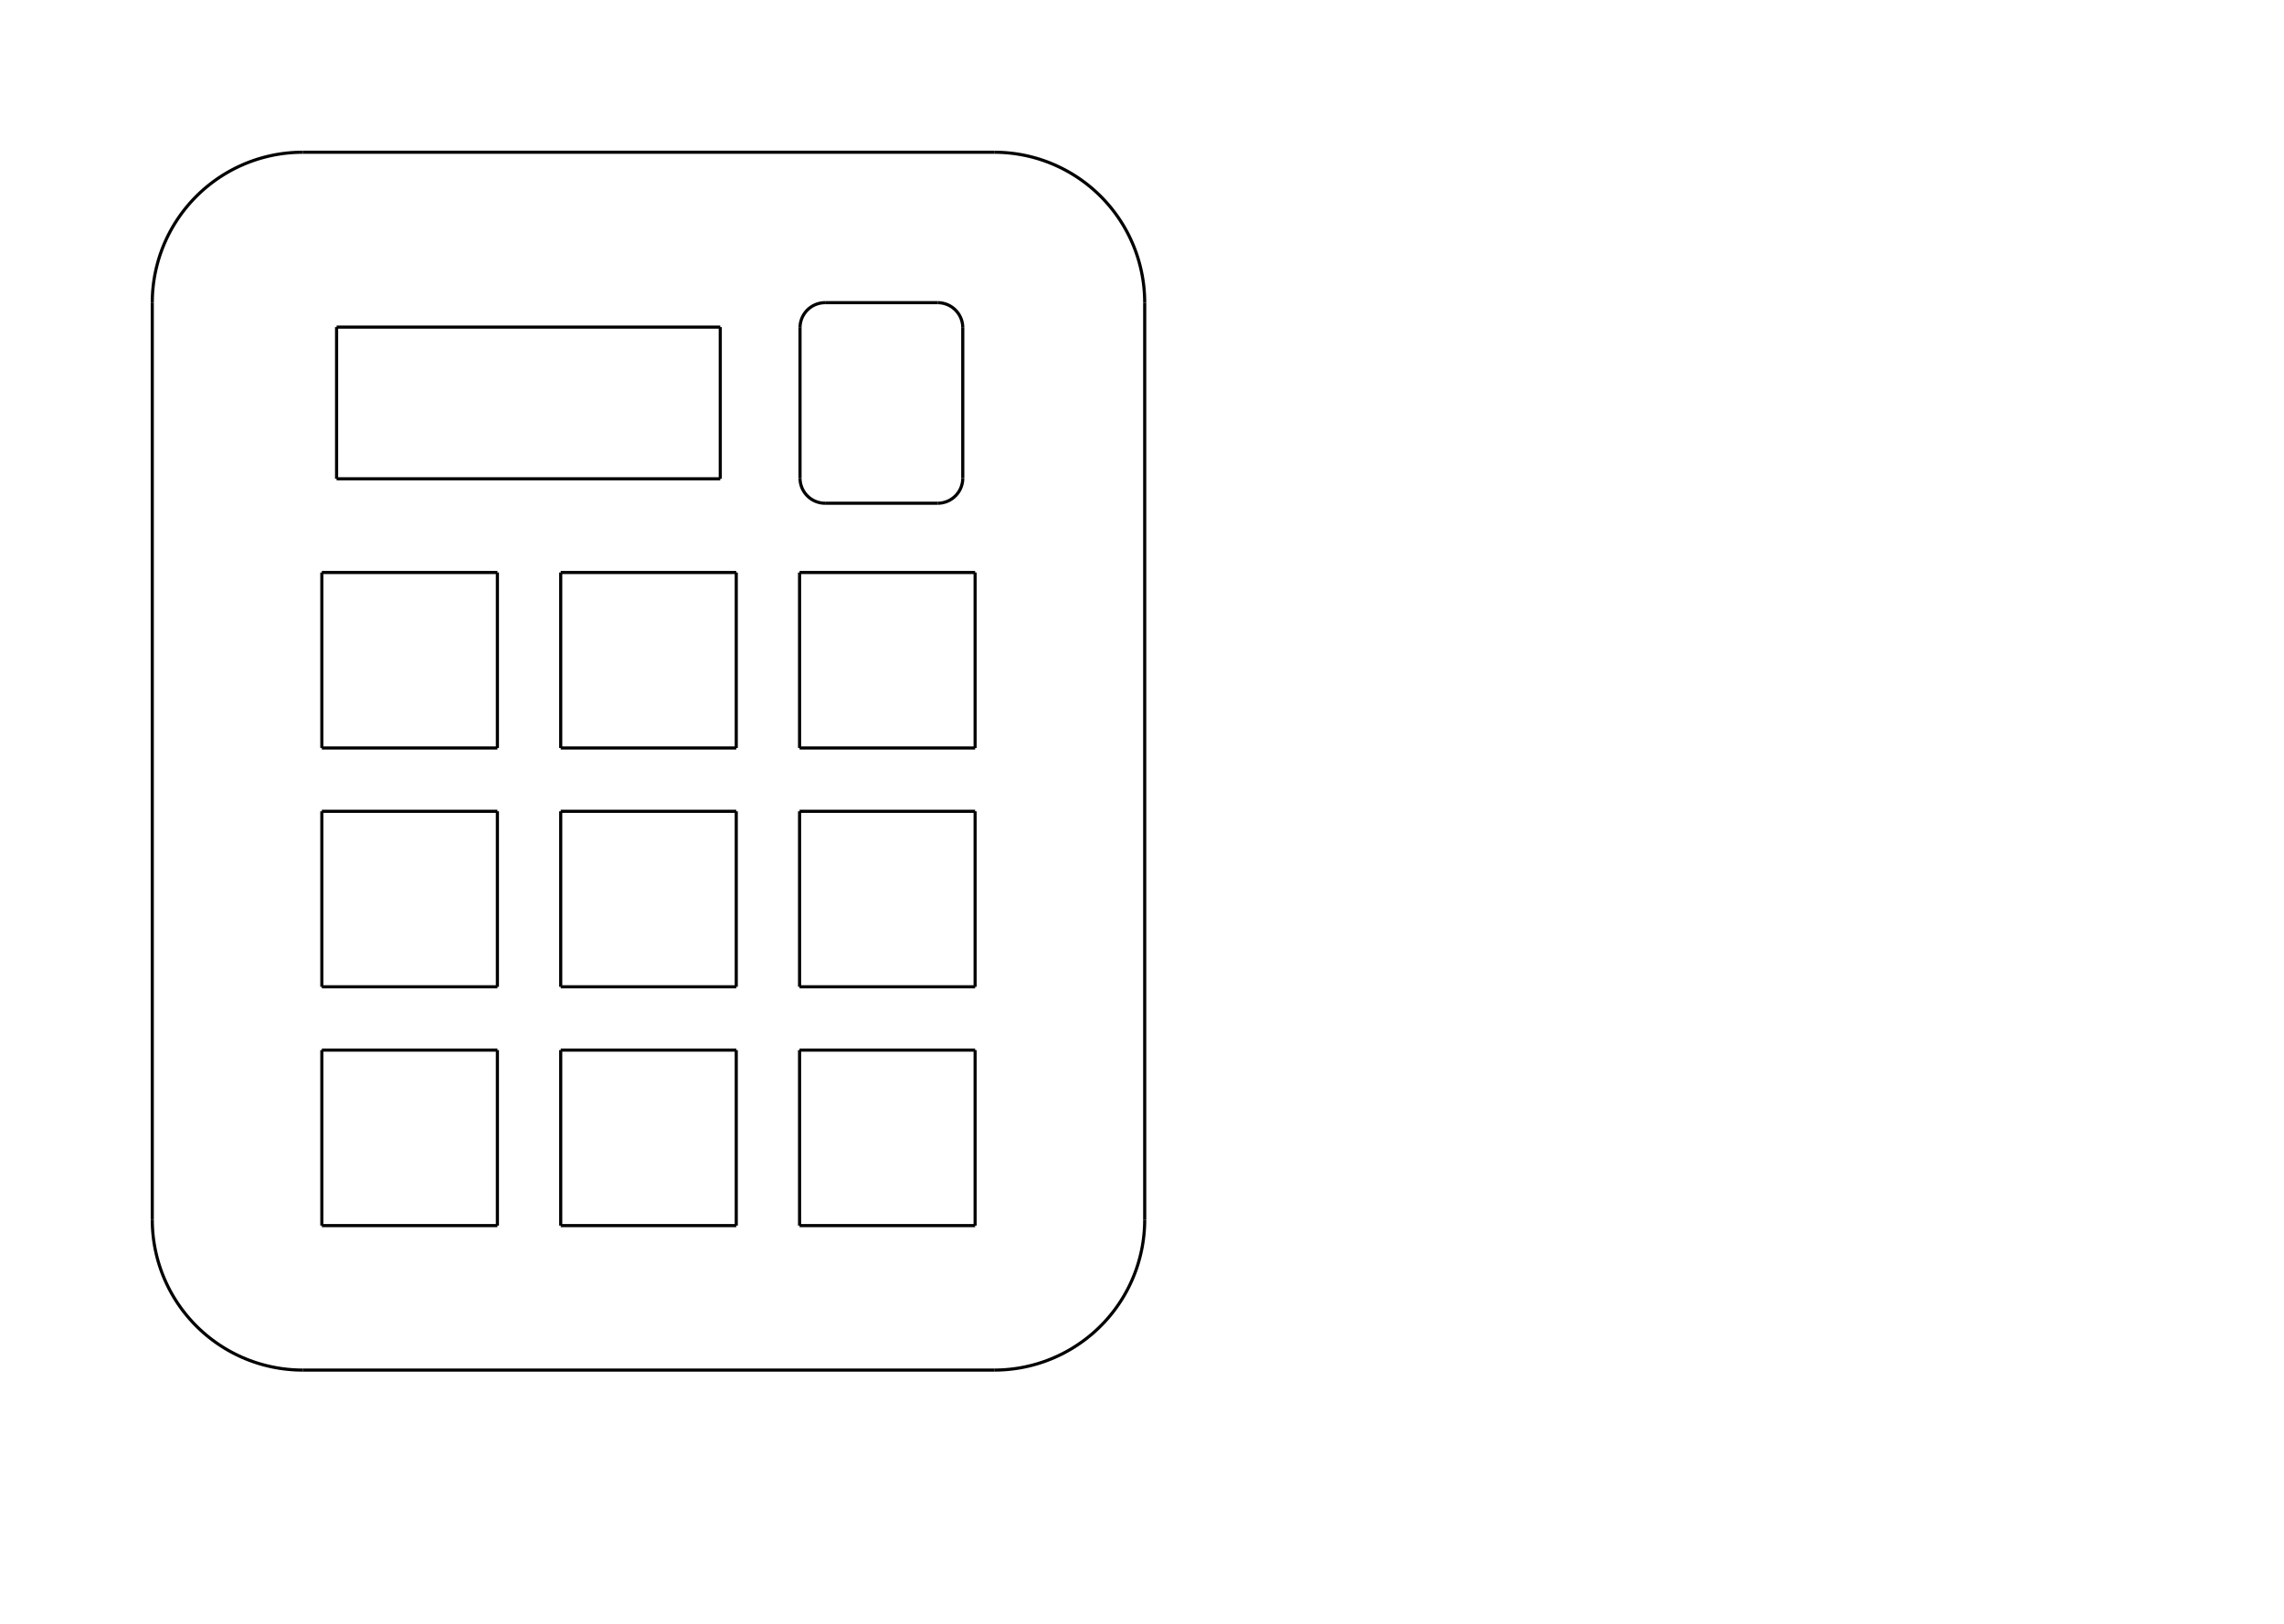
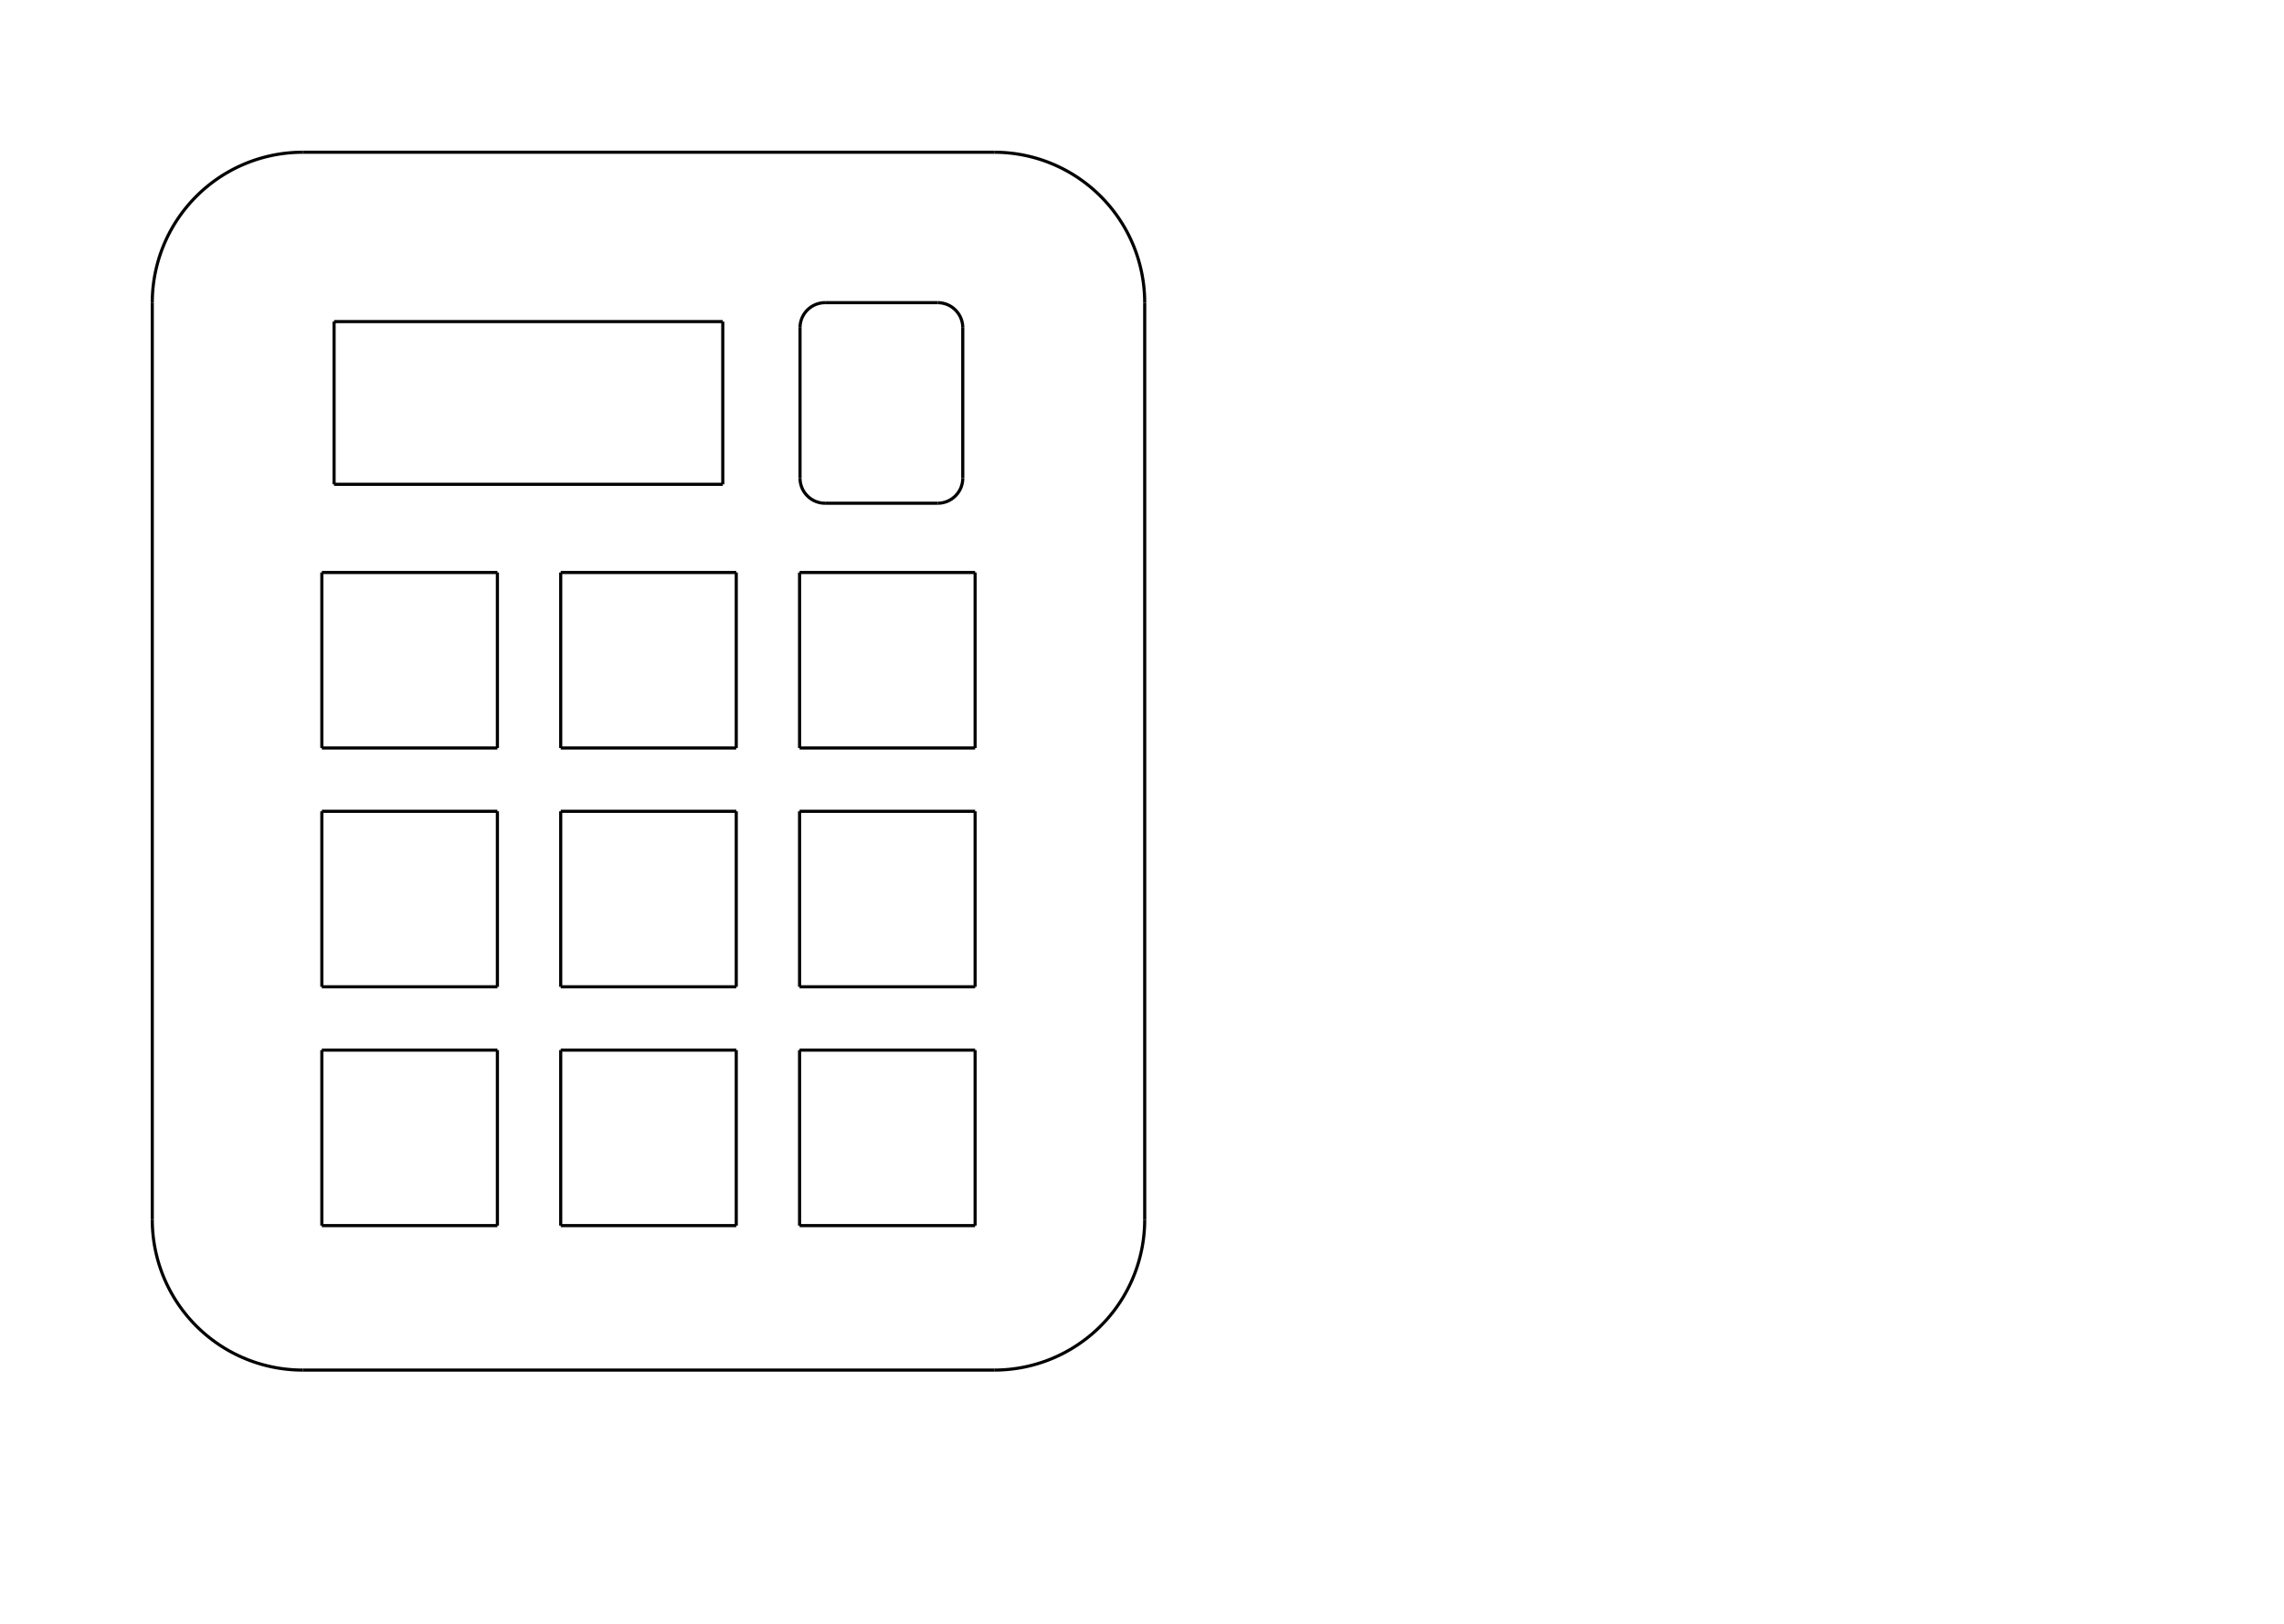
<svg xmlns="http://www.w3.org/2000/svg" width="900.0" height="640.0">
  <g transform="scale(4.940813, -4.940813)   translate(21.14375,-19.14375)" stroke-width="0.25" fill="none">
    <g stroke="rgb(160,160,160)" fill="none" stroke-dasharray="0.25,0.25">

       </g>
    <g stroke="rgb(0,0,0)" fill="none">
      <path d="M3,-90.15 L58.15,-90.15 " />
      <path d="M3,-90.15 L2.691,-90.146 L2.382,-90.134 L2.074,-90.114 L1.766,-90.086 L1.459,-90.051 L1.153,-90.007 L0.849,-89.956 L0.545,-89.896 L0.244,-89.829 L-0.056,-89.754 L-0.354,-89.672 L-0.649,-89.582 L-0.943,-89.484 L-1.233,-89.379 L-1.521,-89.266 L-1.805,-89.146 L-2.087,-89.018 L-2.365,-88.884 L-2.64,-88.742 L-2.911,-88.593 L-3.178,-88.438 L-3.44,-88.275 L-3.699,-88.106 L-3.953,-87.93 L-4.203,-87.748 L-4.447,-87.559 L-4.687,-87.365 L-4.922,-87.164 L-5.151,-86.957 L-5.375,-86.744 L-5.594,-86.525 L-5.807,-86.301 L-6.014,-86.072 L-6.215,-85.837 L-6.409,-85.597 L-6.598,-85.353 L-6.78,-85.103 L-6.956,-84.849 L-7.125,-84.59 L-7.288,-84.328 L-7.443,-84.061 L-7.592,-83.79 L-7.734,-83.515 L-7.868,-83.237 L-7.996,-82.955 L-8.116,-82.671 L-8.229,-82.383 L-8.334,-82.093 L-8.432,-81.799 L-8.522,-81.504 L-8.604,-81.206 L-8.679,-80.906 L-8.746,-80.605 L-8.806,-80.301 L-8.857,-79.997 L-8.901,-79.691 L-8.936,-79.384 L-8.964,-79.076 L-8.984,-78.768 L-8.996,-78.459 L-9,-78.15 " />
      <path d="M58.15,-90.15 L58.459,-90.146 L58.768,-90.134 L59.076,-90.114 L59.384,-90.086 L59.691,-90.051 L59.997,-90.007 L60.301,-89.956 L60.605,-89.896 L60.906,-89.829 L61.206,-89.754 L61.504,-89.672 L61.799,-89.582 L62.093,-89.484 L62.383,-89.379 L62.671,-89.266 L62.955,-89.146 L63.237,-89.018 L63.515,-88.884 L63.79,-88.742 L64.061,-88.593 L64.328,-88.438 L64.59,-88.275 L64.849,-88.106 L65.103,-87.93 L65.353,-87.748 L65.597,-87.559 L65.837,-87.365 L66.072,-87.164 L66.301,-86.957 L66.525,-86.744 L66.744,-86.525 L66.957,-86.301 L67.164,-86.072 L67.365,-85.837 L67.559,-85.597 L67.748,-85.353 L67.93,-85.103 L68.106,-84.849 L68.275,-84.59 L68.438,-84.328 L68.593,-84.061 L68.742,-83.79 L68.884,-83.515 L69.018,-83.237 L69.146,-82.955 L69.266,-82.671 L69.379,-82.383 L69.484,-82.093 L69.582,-81.799 L69.672,-81.504 L69.754,-81.206 L69.829,-80.906 L69.896,-80.605 L69.956,-80.301 L70.007,-79.997 L70.051,-79.691 L70.086,-79.384 L70.114,-79.076 L70.134,-78.768 L70.146,-78.459 L70.15,-78.15 " />
      <path d="M-9,-5 L-9,-78.15 " />
      <path d="M70.15,-78.15 L70.15,-5.0 " />
      <path d="M3,7 L2.691,6.996 L2.382,6.984 L2.074,6.964 L1.766,6.936 L1.459,6.901 L1.153,6.857 L0.849,6.806 L0.545,6.746 L0.244,6.679 L-0.056,6.604 L-0.354,6.522 L-0.649,6.432 L-0.943,6.334 L-1.233,6.229 L-1.521,6.116 L-1.805,5.996 L-2.087,5.868 L-2.365,5.734 L-2.64,5.592 L-2.911,5.443 L-3.178,5.288 L-3.44,5.125 L-3.699,4.956 L-3.953,4.78 L-4.203,4.598 L-4.447,4.409 L-4.687,4.215 L-4.922,4.014 L-5.151,3.807 L-5.375,3.594 L-5.594,3.375 L-5.807,3.151 L-6.014,2.922 L-6.215,2.687 L-6.409,2.447 L-6.598,2.203 L-6.78,1.953 L-6.956,1.699 L-7.125,1.44 L-7.288,1.178 L-7.443,0.911 L-7.592,0.64 L-7.734,0.365 L-7.868,0.087 L-7.996,-0.195 L-8.116,-0.479 L-8.229,-0.767 L-8.334,-1.057 L-8.432,-1.351 L-8.522,-1.646 L-8.604,-1.944 L-8.679,-2.244 L-8.746,-2.545 L-8.806,-2.849 L-8.857,-3.153 L-8.901,-3.459 L-8.936,-3.766 L-8.964,-4.074 L-8.984,-4.382 L-8.996,-4.691 L-9,-5 " />
      <path d="M70.15,-5 L70.146,-4.691 L70.134,-4.382 L70.114,-4.074 L70.086,-3.766 L70.051,-3.459 L70.007,-3.153 L69.956,-2.849 L69.896,-2.545 L69.829,-2.244 L69.754,-1.944 L69.672,-1.646 L69.582,-1.351 L69.484,-1.057 L69.379,-0.767 L69.266,-0.479 L69.146,-0.195 L69.018,0.087 L68.884,0.365 L68.742,0.64 L68.593,0.911 L68.438,1.178 L68.275,1.44 L68.106,1.699 L67.93,1.953 L67.748,2.203 L67.559,2.447 L67.365,2.687 L67.164,2.922 L66.957,3.151 L66.744,3.375 L66.525,3.594 L66.301,3.807 L66.072,4.014 L65.837,4.215 L65.597,4.409 L65.353,4.598 L65.103,4.78 L64.849,4.956 L64.59,5.125 L64.328,5.288 L64.061,5.443 L63.79,5.592 L63.515,5.734 L63.237,5.868 L62.955,5.996 L62.671,6.116 L62.383,6.229 L62.093,6.334 L61.799,6.432 L61.504,6.522 L61.206,6.604 L60.906,6.679 L60.605,6.746 L60.301,6.806 L59.997,6.857 L59.691,6.901 L59.384,6.936 L59.076,6.964 L58.768,6.984 L58.459,6.996 L58.15,7 " />
      <path d="M58.15,7.0 L3.0,7.0 " />
      <path d="M18.525,-78.625 L4.525,-78.625 " />
      <path d="M18.525,-78.625 L18.525,-64.625 " />
      <path d="M4.525,-78.625 L4.525,-64.625 " />
      <path d="M18.525,-64.625 L4.525,-64.625 " />
      <path d="M18.525,-59.575 L4.525,-59.575 " />
      <path d="M18.525,-59.575 L18.525,-45.575 " />
      <path d="M4.525,-59.575 L4.525,-45.575 " />
      <path d="M18.525,-45.575 L4.525,-45.575 " />
      <path d="M37.575,-78.625 L23.575,-78.625 " />
      <path d="M37.575,-78.625 L37.575,-64.625 " />
      <path d="M23.575,-78.625 L23.575,-64.625 " />
      <path d="M37.575,-64.625 L23.575,-64.625 " />
      <path d="M56.625,-78.625 L42.625,-78.625 " />
      <path d="M56.625,-78.625 L56.625,-64.625 " />
      <path d="M42.625,-78.625 L42.625,-64.625 " />
      <path d="M56.625,-64.625 L42.625,-64.625 " />
      <path d="M37.575,-59.575 L23.575,-59.575 " />
      <path d="M37.575,-59.575 L37.575,-45.575 " />
      <path d="M23.575,-59.575 L23.575,-45.575 " />
      <path d="M37.575,-45.575 L23.575,-45.575 " />
      <path d="M56.625,-59.575 L42.625,-59.575 " />
      <path d="M56.625,-59.575 L56.625,-45.575 " />
      <path d="M42.625,-59.575 L42.625,-45.575 " />
      <path d="M56.625,-45.575 L42.625,-45.575 " />
      <path d="M18.525,-40.525 L4.525,-40.525 " />
      <path d="M18.525,-40.525 L18.525,-26.525 " />
      <path d="M4.525,-40.525 L4.525,-26.525 " />
      <path d="M18.525,-26.525 L4.525,-26.525 " />
-       <path d="M36.3,-19.05 L5.7,-19.05 " />
-       <path d="M36.3,-19.05 L36.3,-6.95 " />
-       <path d="M5.7,-19.05 L5.7,-6.95 " />
-       <path d="M36.3,-6.95 L5.7,-6.95 " />
+       <path d="M36.5,-19.49 L5.5,-19.49 " />
+       <path d="M36.5,-19.49 L36.5,-6.51 " />
+       <path d="M5.5,-19.49 L5.5,-6.51 " />
+       <path d="M36.5,-6.51 L5.5,-6.51 " />
      <path d="M37.575,-40.525 L23.575,-40.525 " />
      <path d="M37.575,-40.525 L37.575,-26.525 " />
      <path d="M23.575,-40.525 L23.575,-26.525 " />
      <path d="M37.575,-26.525 L23.575,-26.525 " />
      <path d="M56.625,-40.525 L42.625,-40.525 " />
      <path d="M56.625,-40.525 L56.625,-26.525 " />
      <path d="M42.625,-40.525 L42.625,-26.525 " />
      <path d="M56.625,-26.525 L42.625,-26.525 " />
      <path d="M53.64,-21.0 L53.766,-20.996 L53.891,-20.984 L54.015,-20.965 L54.137,-20.937 L54.258,-20.902 L54.376,-20.86 L54.492,-20.81 L54.604,-20.753 L54.712,-20.689 L54.816,-20.618 L54.915,-20.541 L55.009,-20.458 L55.098,-20.369 L55.181,-20.275 L55.258,-20.176 L55.329,-20.072 L55.393,-19.964 L55.45,-19.852 L55.5,-19.736 L55.542,-19.618 L55.577,-19.497 L55.605,-19.375 L55.624,-19.251 L55.636,-19.126 L55.64,-19.0 " />
      <path d="M55.64,-7.0 L55.64,-19.0 " />
      <path d="M55.64,-7.0 L55.636,-6.874 L55.624,-6.749 L55.605,-6.625 L55.577,-6.503 L55.542,-6.382 L55.5,-6.264 L55.45,-6.148 L55.393,-6.036 L55.329,-5.928 L55.258,-5.824 L55.181,-5.725 L55.098,-5.631 L55.009,-5.542 L54.915,-5.459 L54.816,-5.382 L54.712,-5.311 L54.604,-5.247 L54.492,-5.19 L54.376,-5.14 L54.258,-5.098 L54.137,-5.063 L54.015,-5.035 L53.891,-5.016 L53.766,-5.004 L53.64,-5.0 " />
      <path d="M44.66,-5.0 L53.64,-5.0 " />
      <path d="M44.66,-5.0 L44.534,-5.004 L44.409,-5.016 L44.285,-5.035 L44.163,-5.063 L44.042,-5.098 L43.924,-5.14 L43.808,-5.19 L43.696,-5.247 L43.588,-5.311 L43.484,-5.382 L43.385,-5.459 L43.291,-5.542 L43.202,-5.631 L43.119,-5.725 L43.042,-5.824 L42.971,-5.928 L42.907,-6.036 L42.85,-6.148 L42.8,-6.264 L42.758,-6.382 L42.723,-6.503 L42.695,-6.625 L42.676,-6.749 L42.664,-6.874 L42.66,-7 " />
      <path d="M42.66,-19.0 L42.66,-7.0 " />
      <path d="M42.66,-19.0 L42.664,-19.126 L42.676,-19.251 L42.695,-19.375 L42.723,-19.497 L42.758,-19.618 L42.8,-19.736 L42.85,-19.852 L42.907,-19.964 L42.971,-20.072 L43.042,-20.176 L43.119,-20.275 L43.202,-20.369 L43.291,-20.458 L43.385,-20.541 L43.484,-20.618 L43.588,-20.689 L43.696,-20.753 L43.808,-20.81 L43.924,-20.86 L44.042,-20.902 L44.163,-20.937 L44.285,-20.965 L44.409,-20.984 L44.534,-20.996 L44.66,-21.0 " />
      <path d="M53.64,-21.0 L44.66,-21.0 " />
    </g>
  </g>
</svg>
